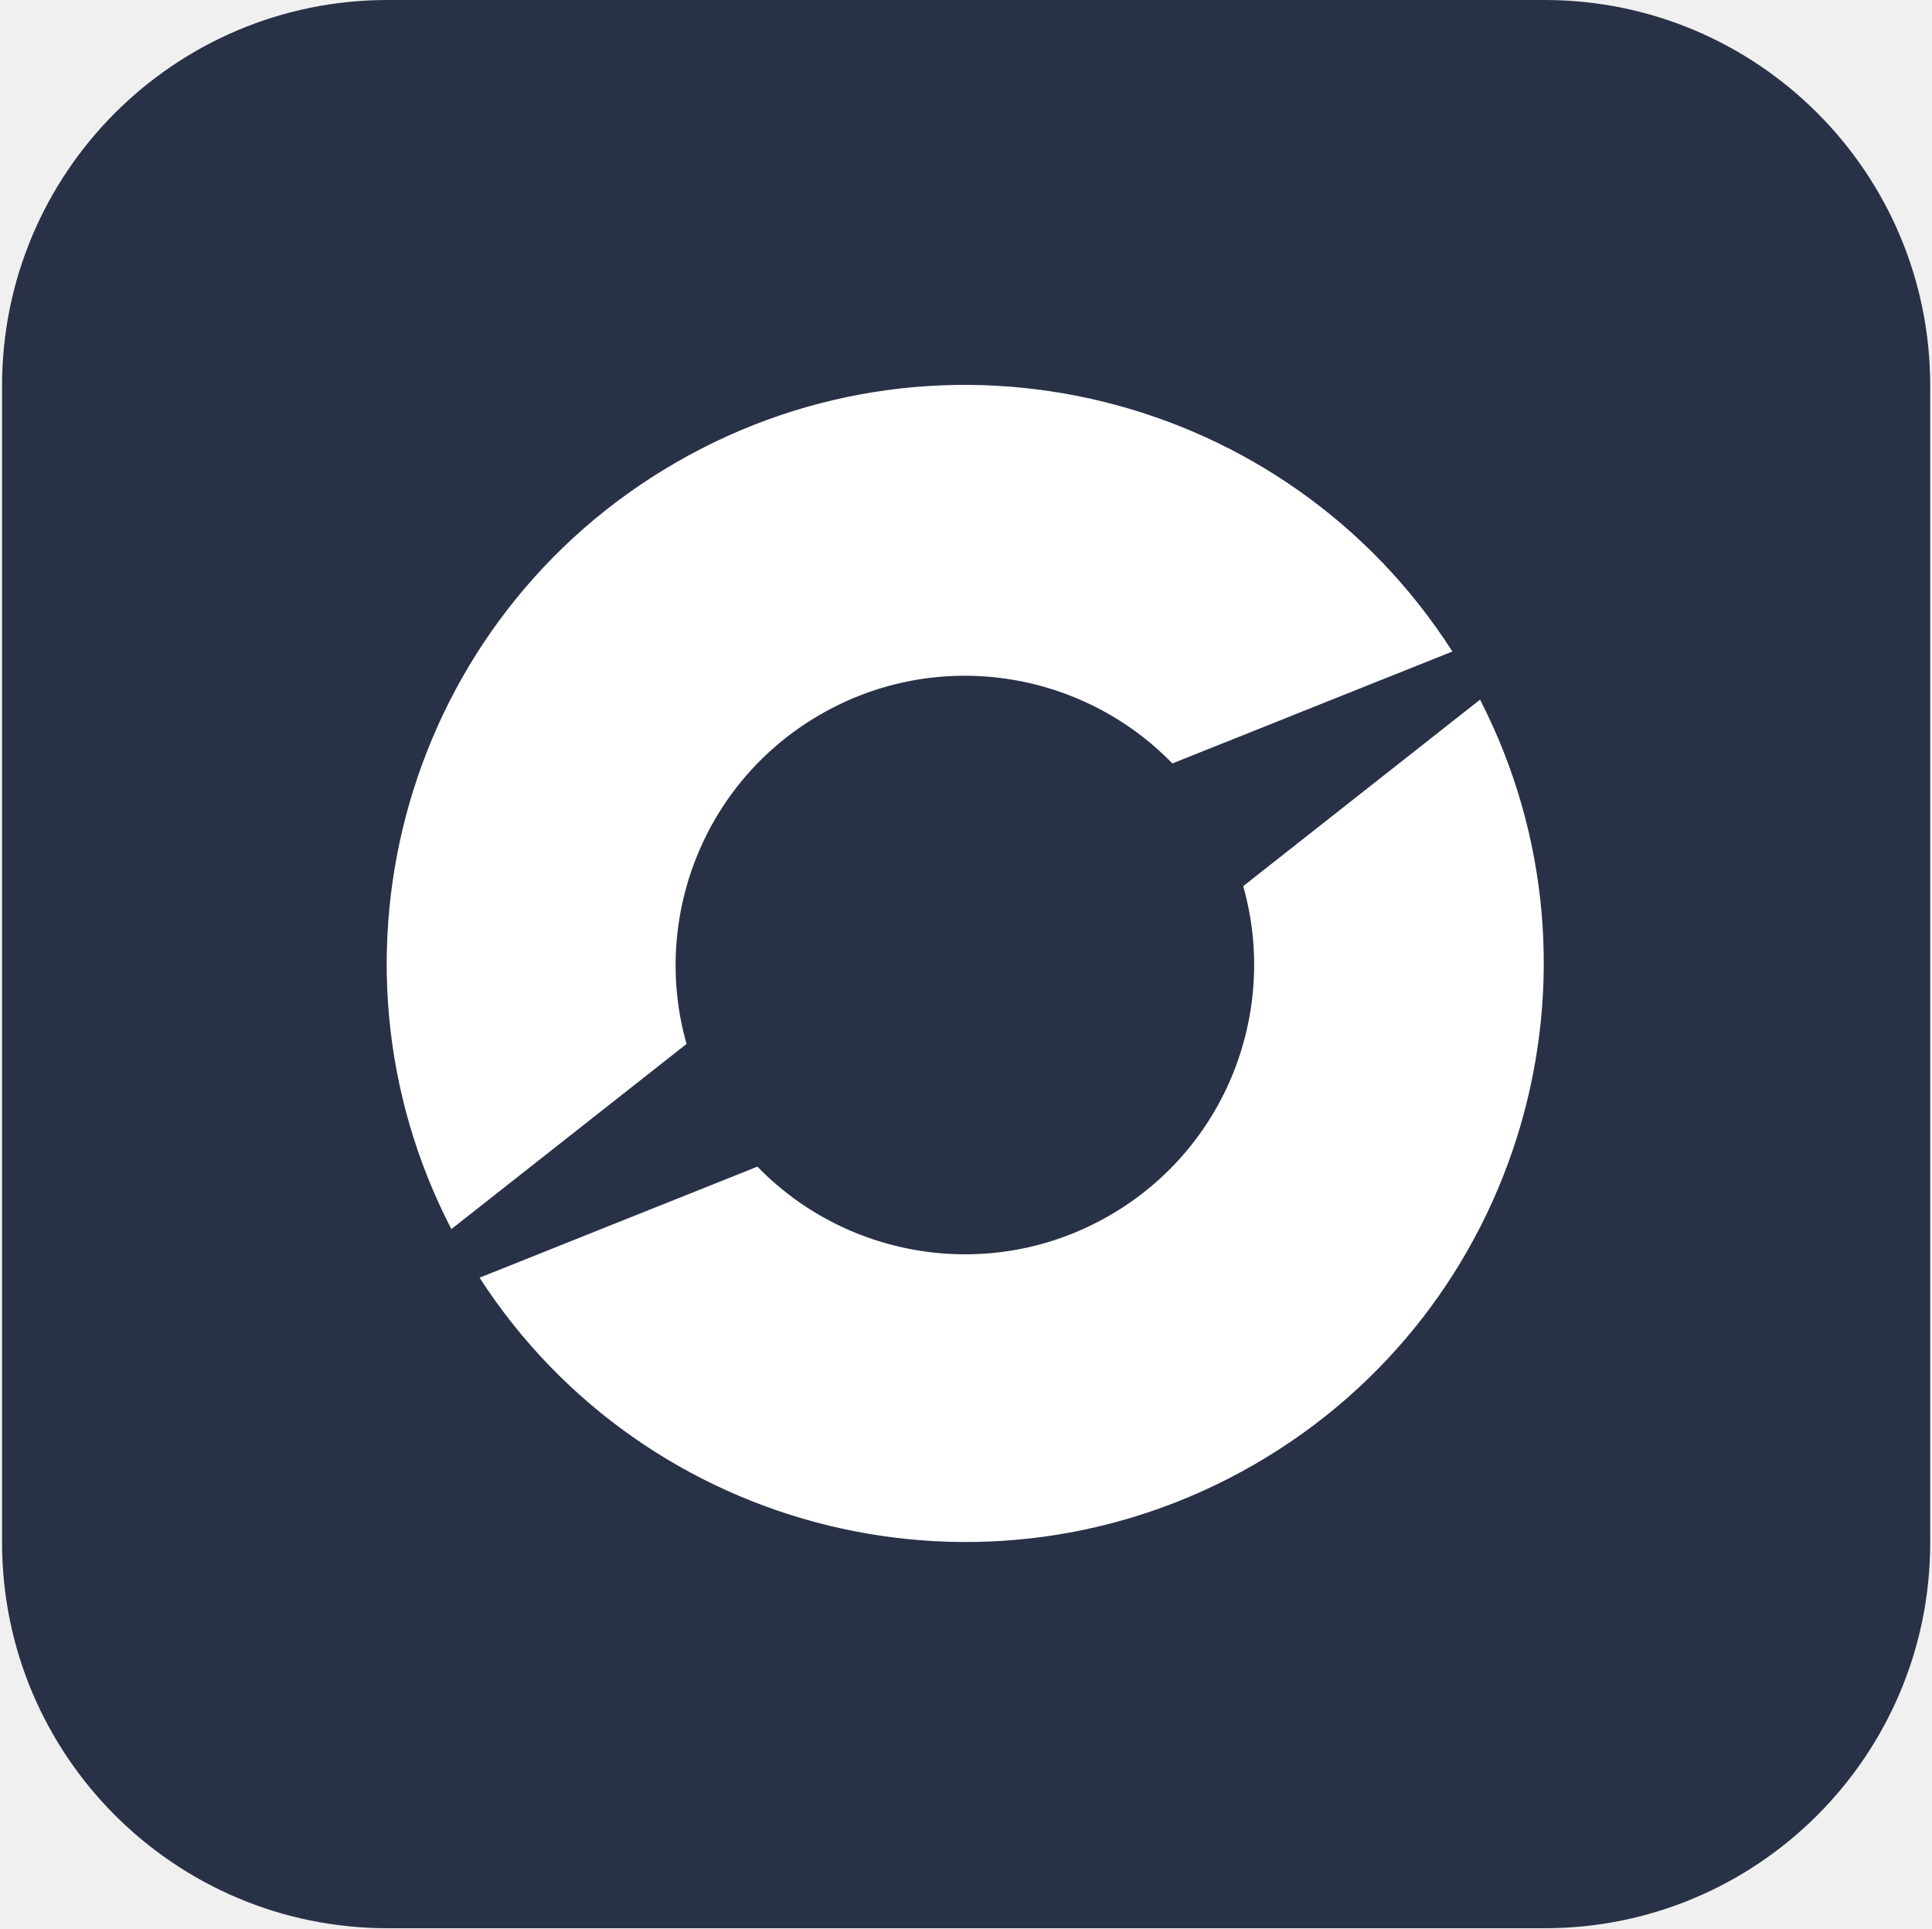
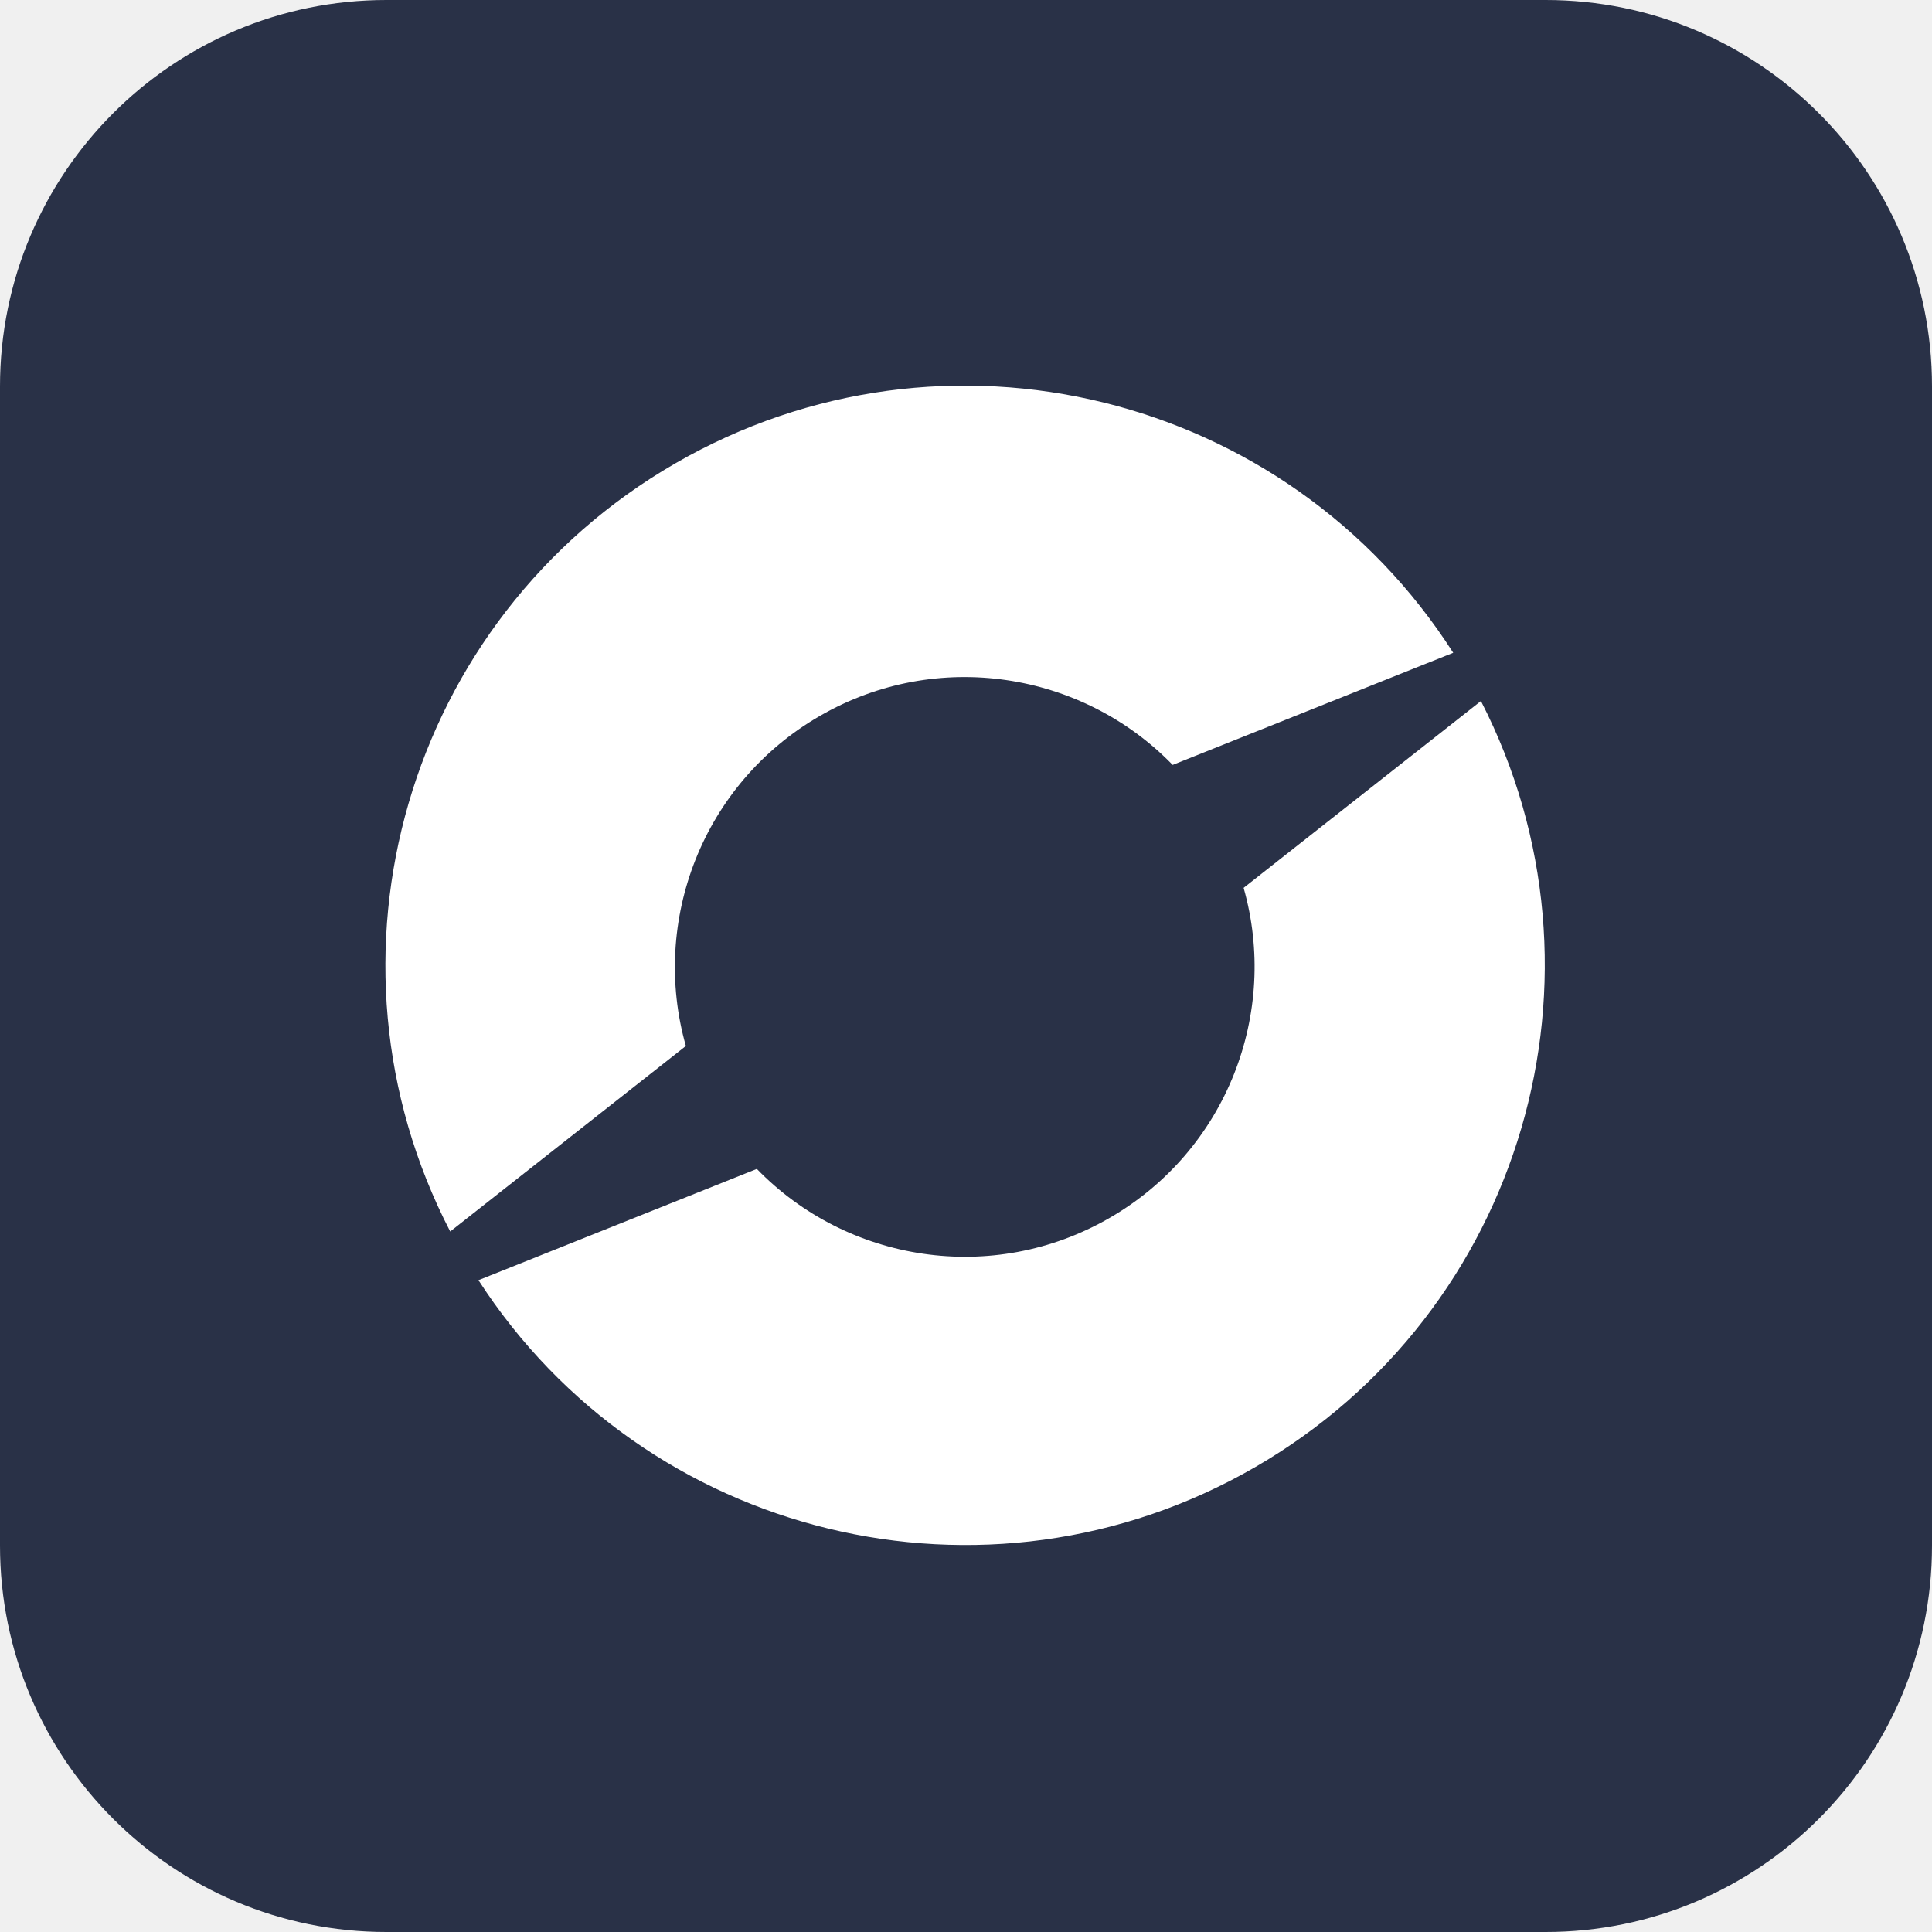
- <svg xmlns="http://www.w3.org/2000/svg" width="501" height="500" viewBox="0 0 501 500" fill="none">
-   <rect x="0.535" width="500" height="500" rx="100" fill="#293147" />
-   <path fill-rule="evenodd" clip-rule="evenodd" d="M175.301 119.922C245.046 79.655 333.686 101.764 376.627 168.939L304.014 197.962C280.649 173.877 243.093 167.744 212.709 185.286C182.326 202.828 168.86 238.419 178.035 270.697L117.05 318.71C80.4 247.948 105.58 160.176 175.301 119.922ZM124.359 331.31C167.441 398.019 255.763 419.878 325.301 379.73C394.863 339.568 420.087 252.103 383.801 181.425L322.383 229.779C331.559 262.057 318.093 297.648 287.709 315.19C257.326 332.732 219.77 326.598 196.404 302.513L124.359 331.31Z" fill="white" />
+ <svg xmlns="http://www.w3.org/2000/svg" width="500" height="500" viewBox="0 0 500 500" fill="none">
+   <rect width="500" height="500" rx="100" fill="#293147" />
+   <path fill-rule="evenodd" clip-rule="evenodd" d="M174.766 119.922C244.511 79.655 333.151 101.764 376.091 168.939L303.479 197.962C280.114 173.877 242.558 167.744 212.174 185.286C181.79 202.828 168.324 238.419 177.5 270.697L116.515 318.71C79.865 247.948 105.045 160.176 174.766 119.922ZM123.824 331.31C166.906 398.019 255.228 419.878 324.766 379.73C394.328 339.568 419.552 252.103 383.266 181.425L321.848 229.779C331.024 262.057 317.558 297.648 287.174 315.19C256.79 332.732 219.235 326.598 195.869 302.513L123.824 331.31Z" fill="white" />
</svg>
